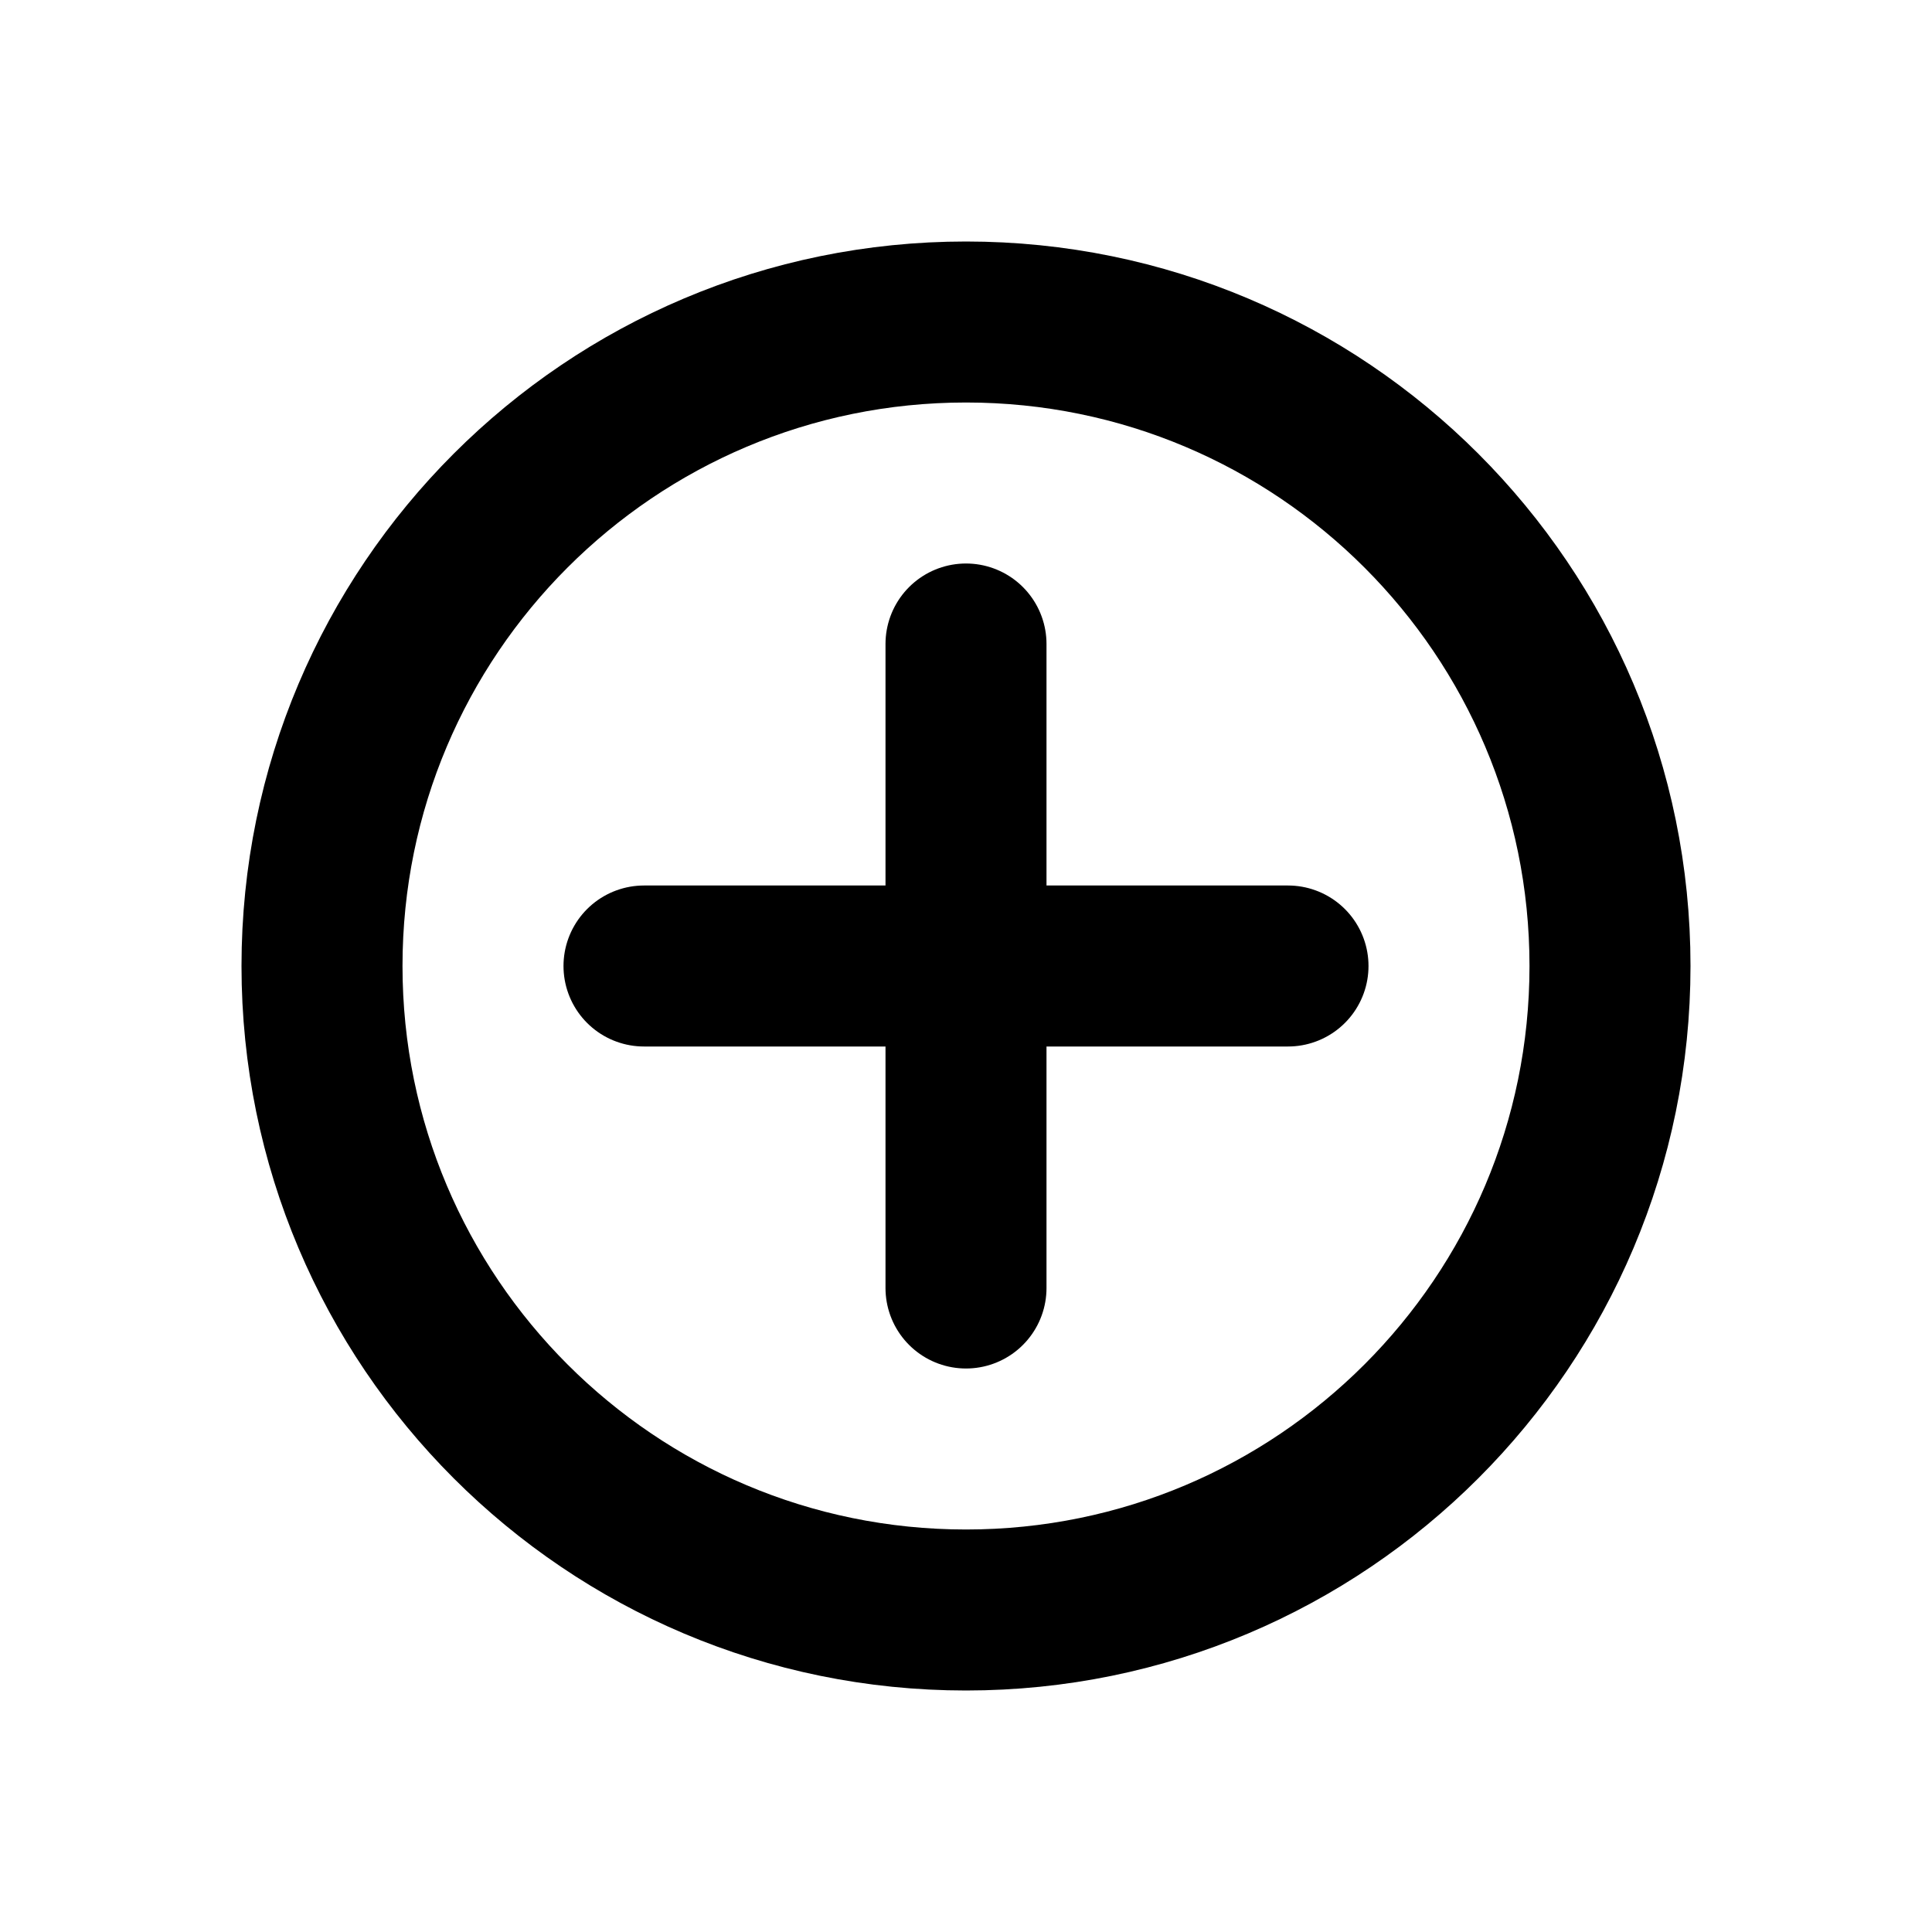
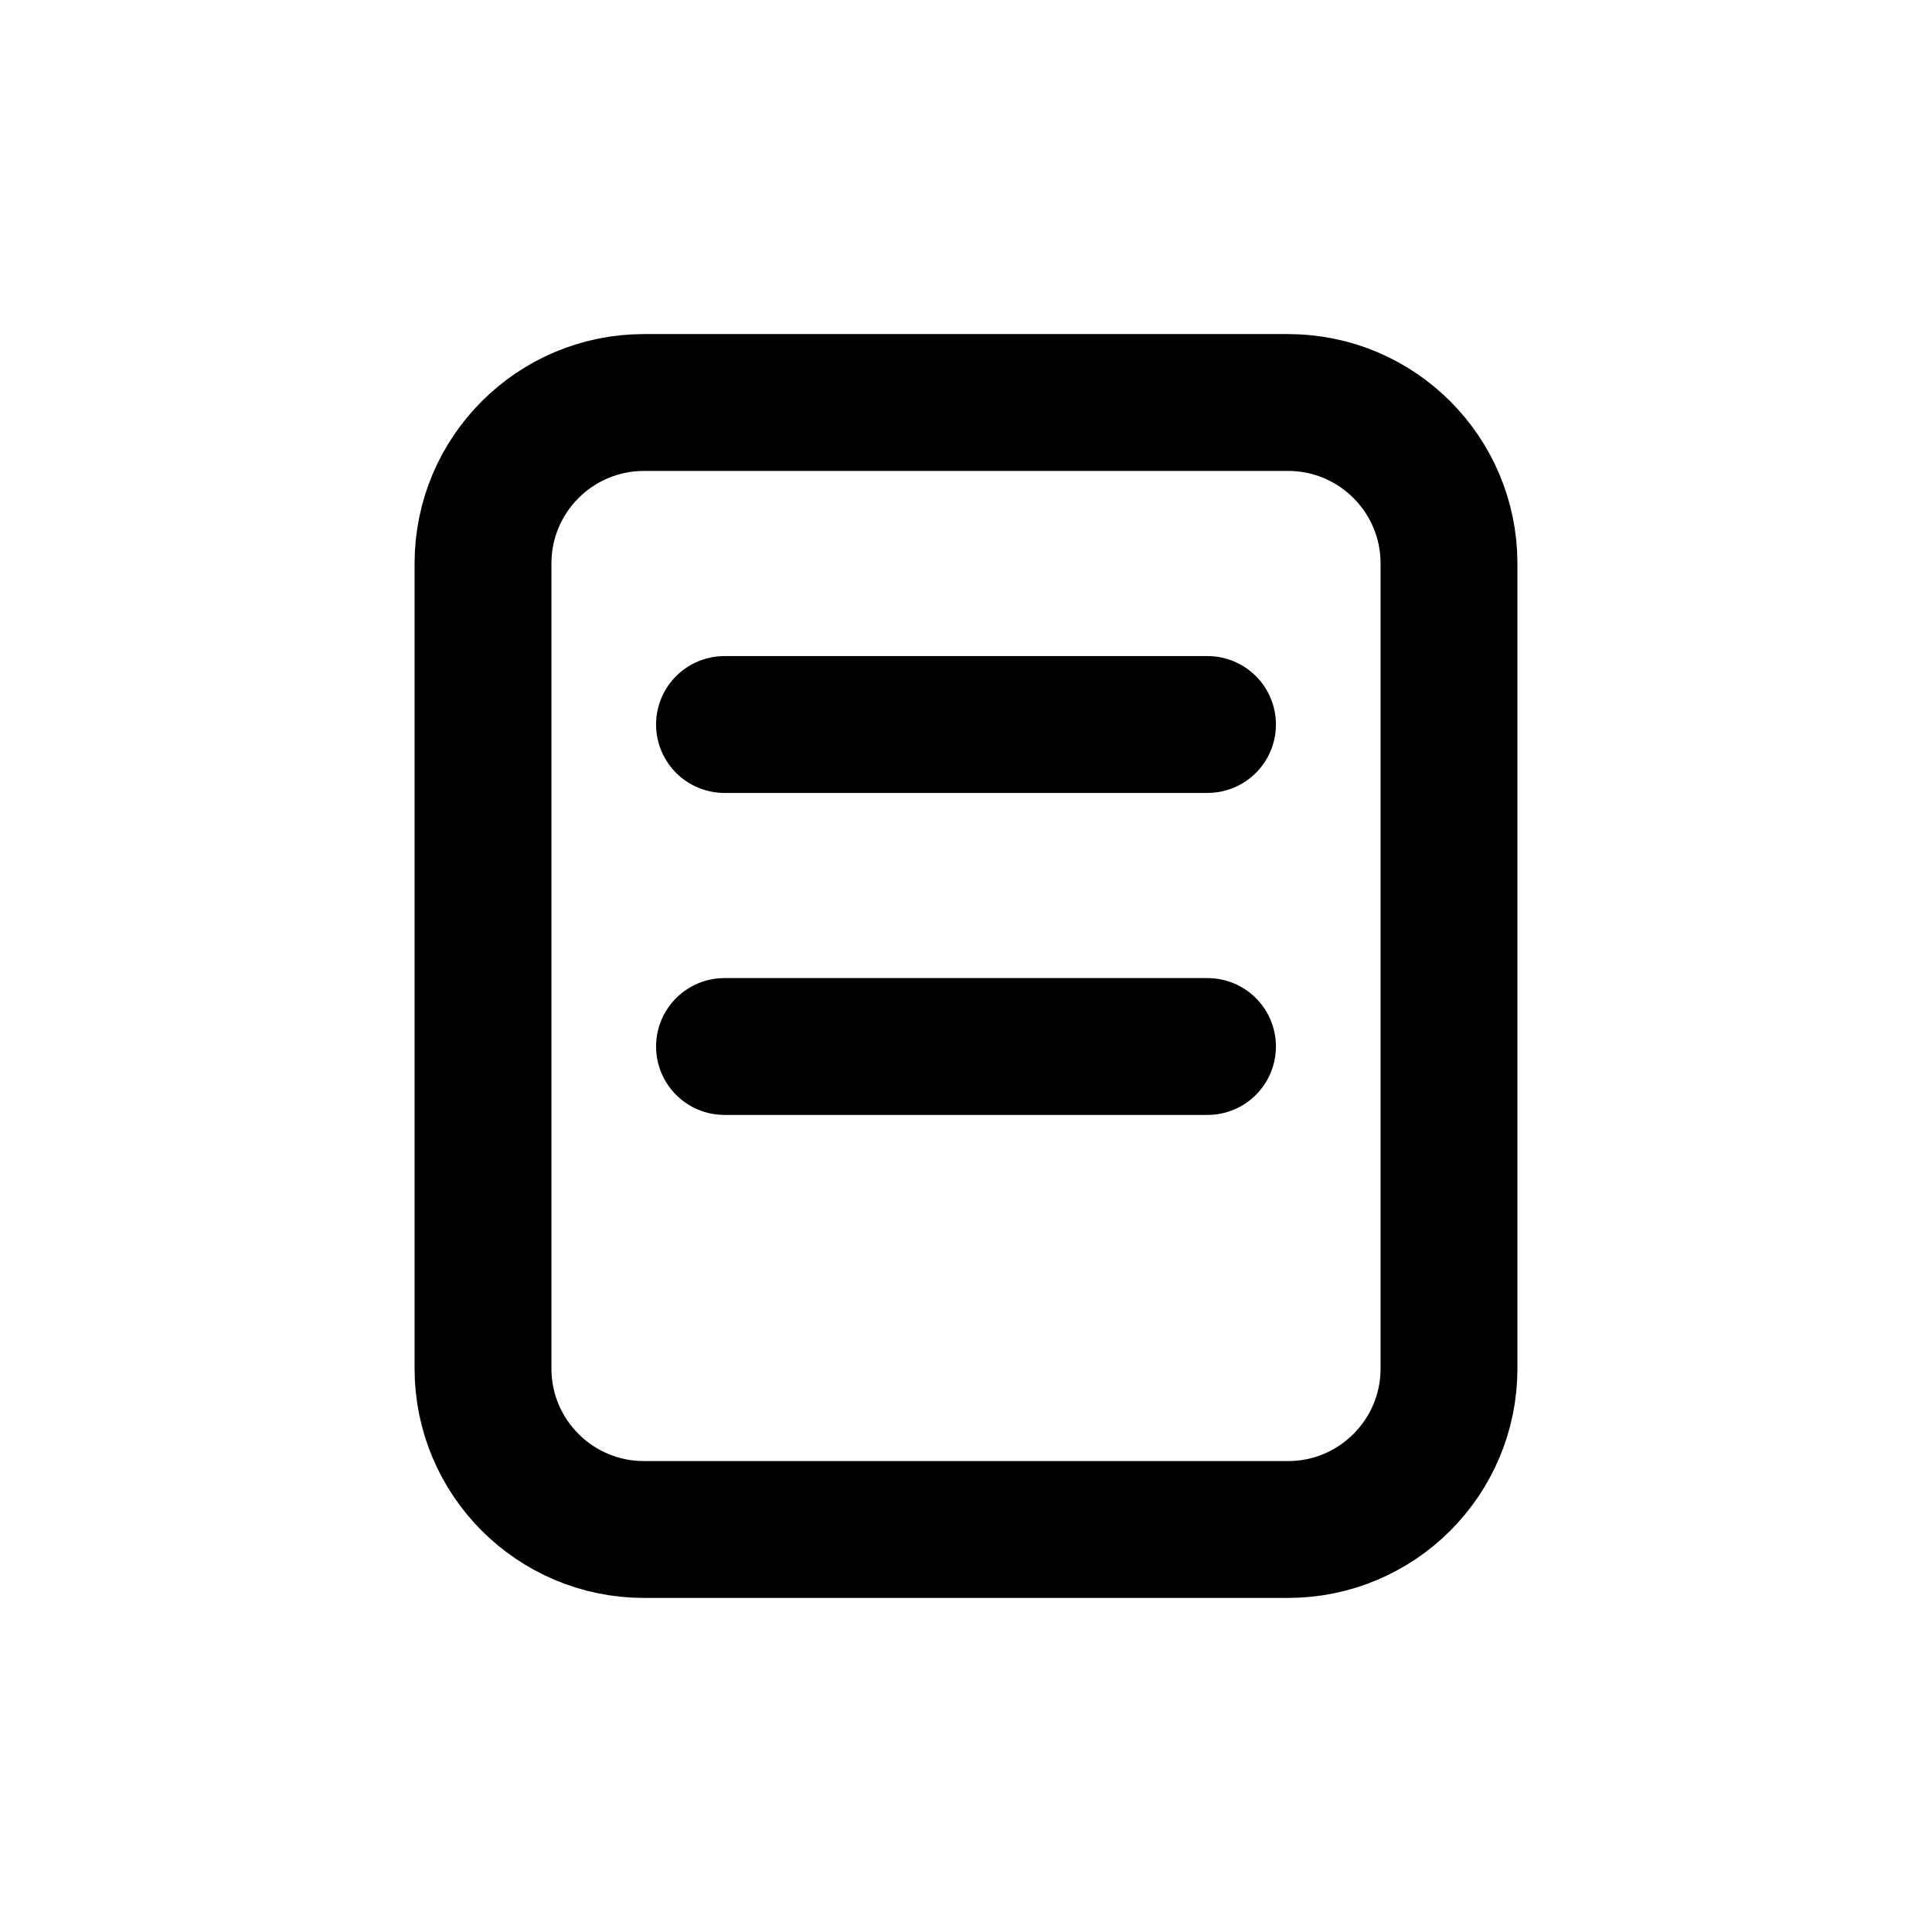
<svg xmlns="http://www.w3.org/2000/svg" viewBox="0 0 24 24">
-   <circle cx="12" cy="12" r="8" fill="none" stroke="#000" stroke-width="2" />
-   <path d="M8 12h8M12 8v8" stroke="#000" stroke-width="2" stroke-linecap="round" />
+   <rect x="6" y="5" width="12" height="14" rx="2" fill="none" stroke="#000" stroke-width="1.7" />
+   <path d="M9 9h6M9 13h6" stroke="#000" stroke-width="1.7" stroke-linecap="round" />
</svg>
